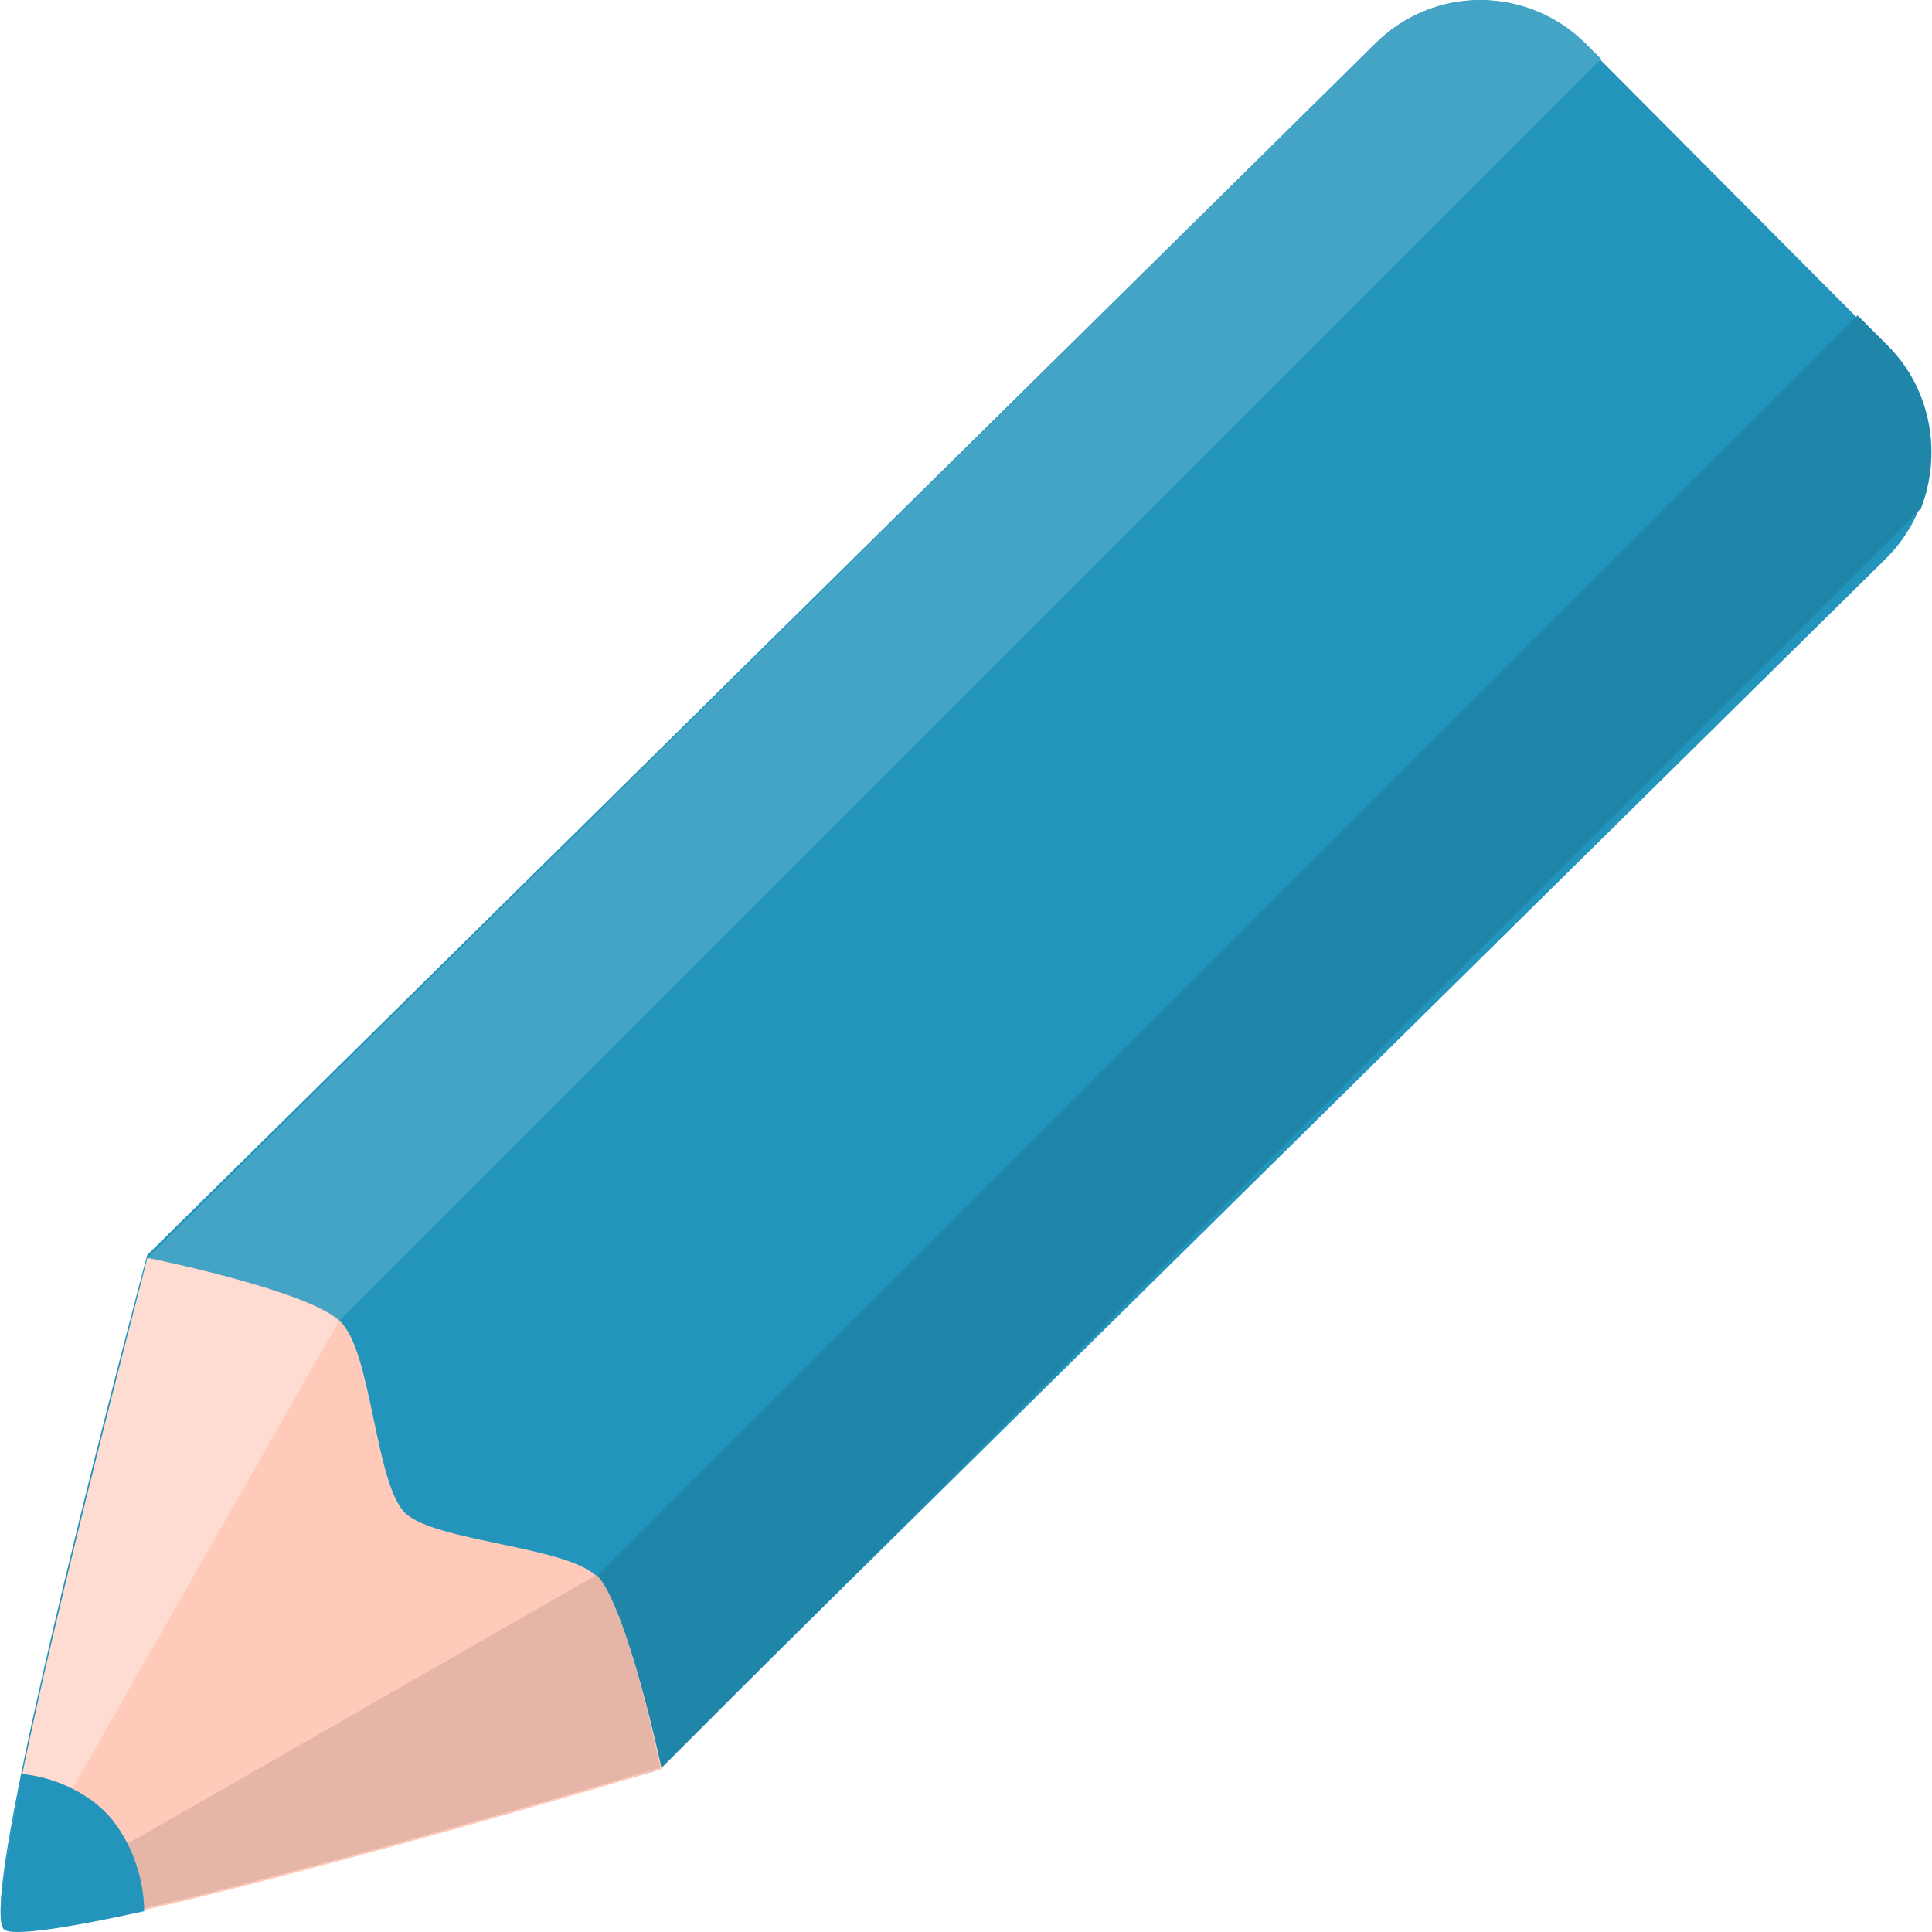
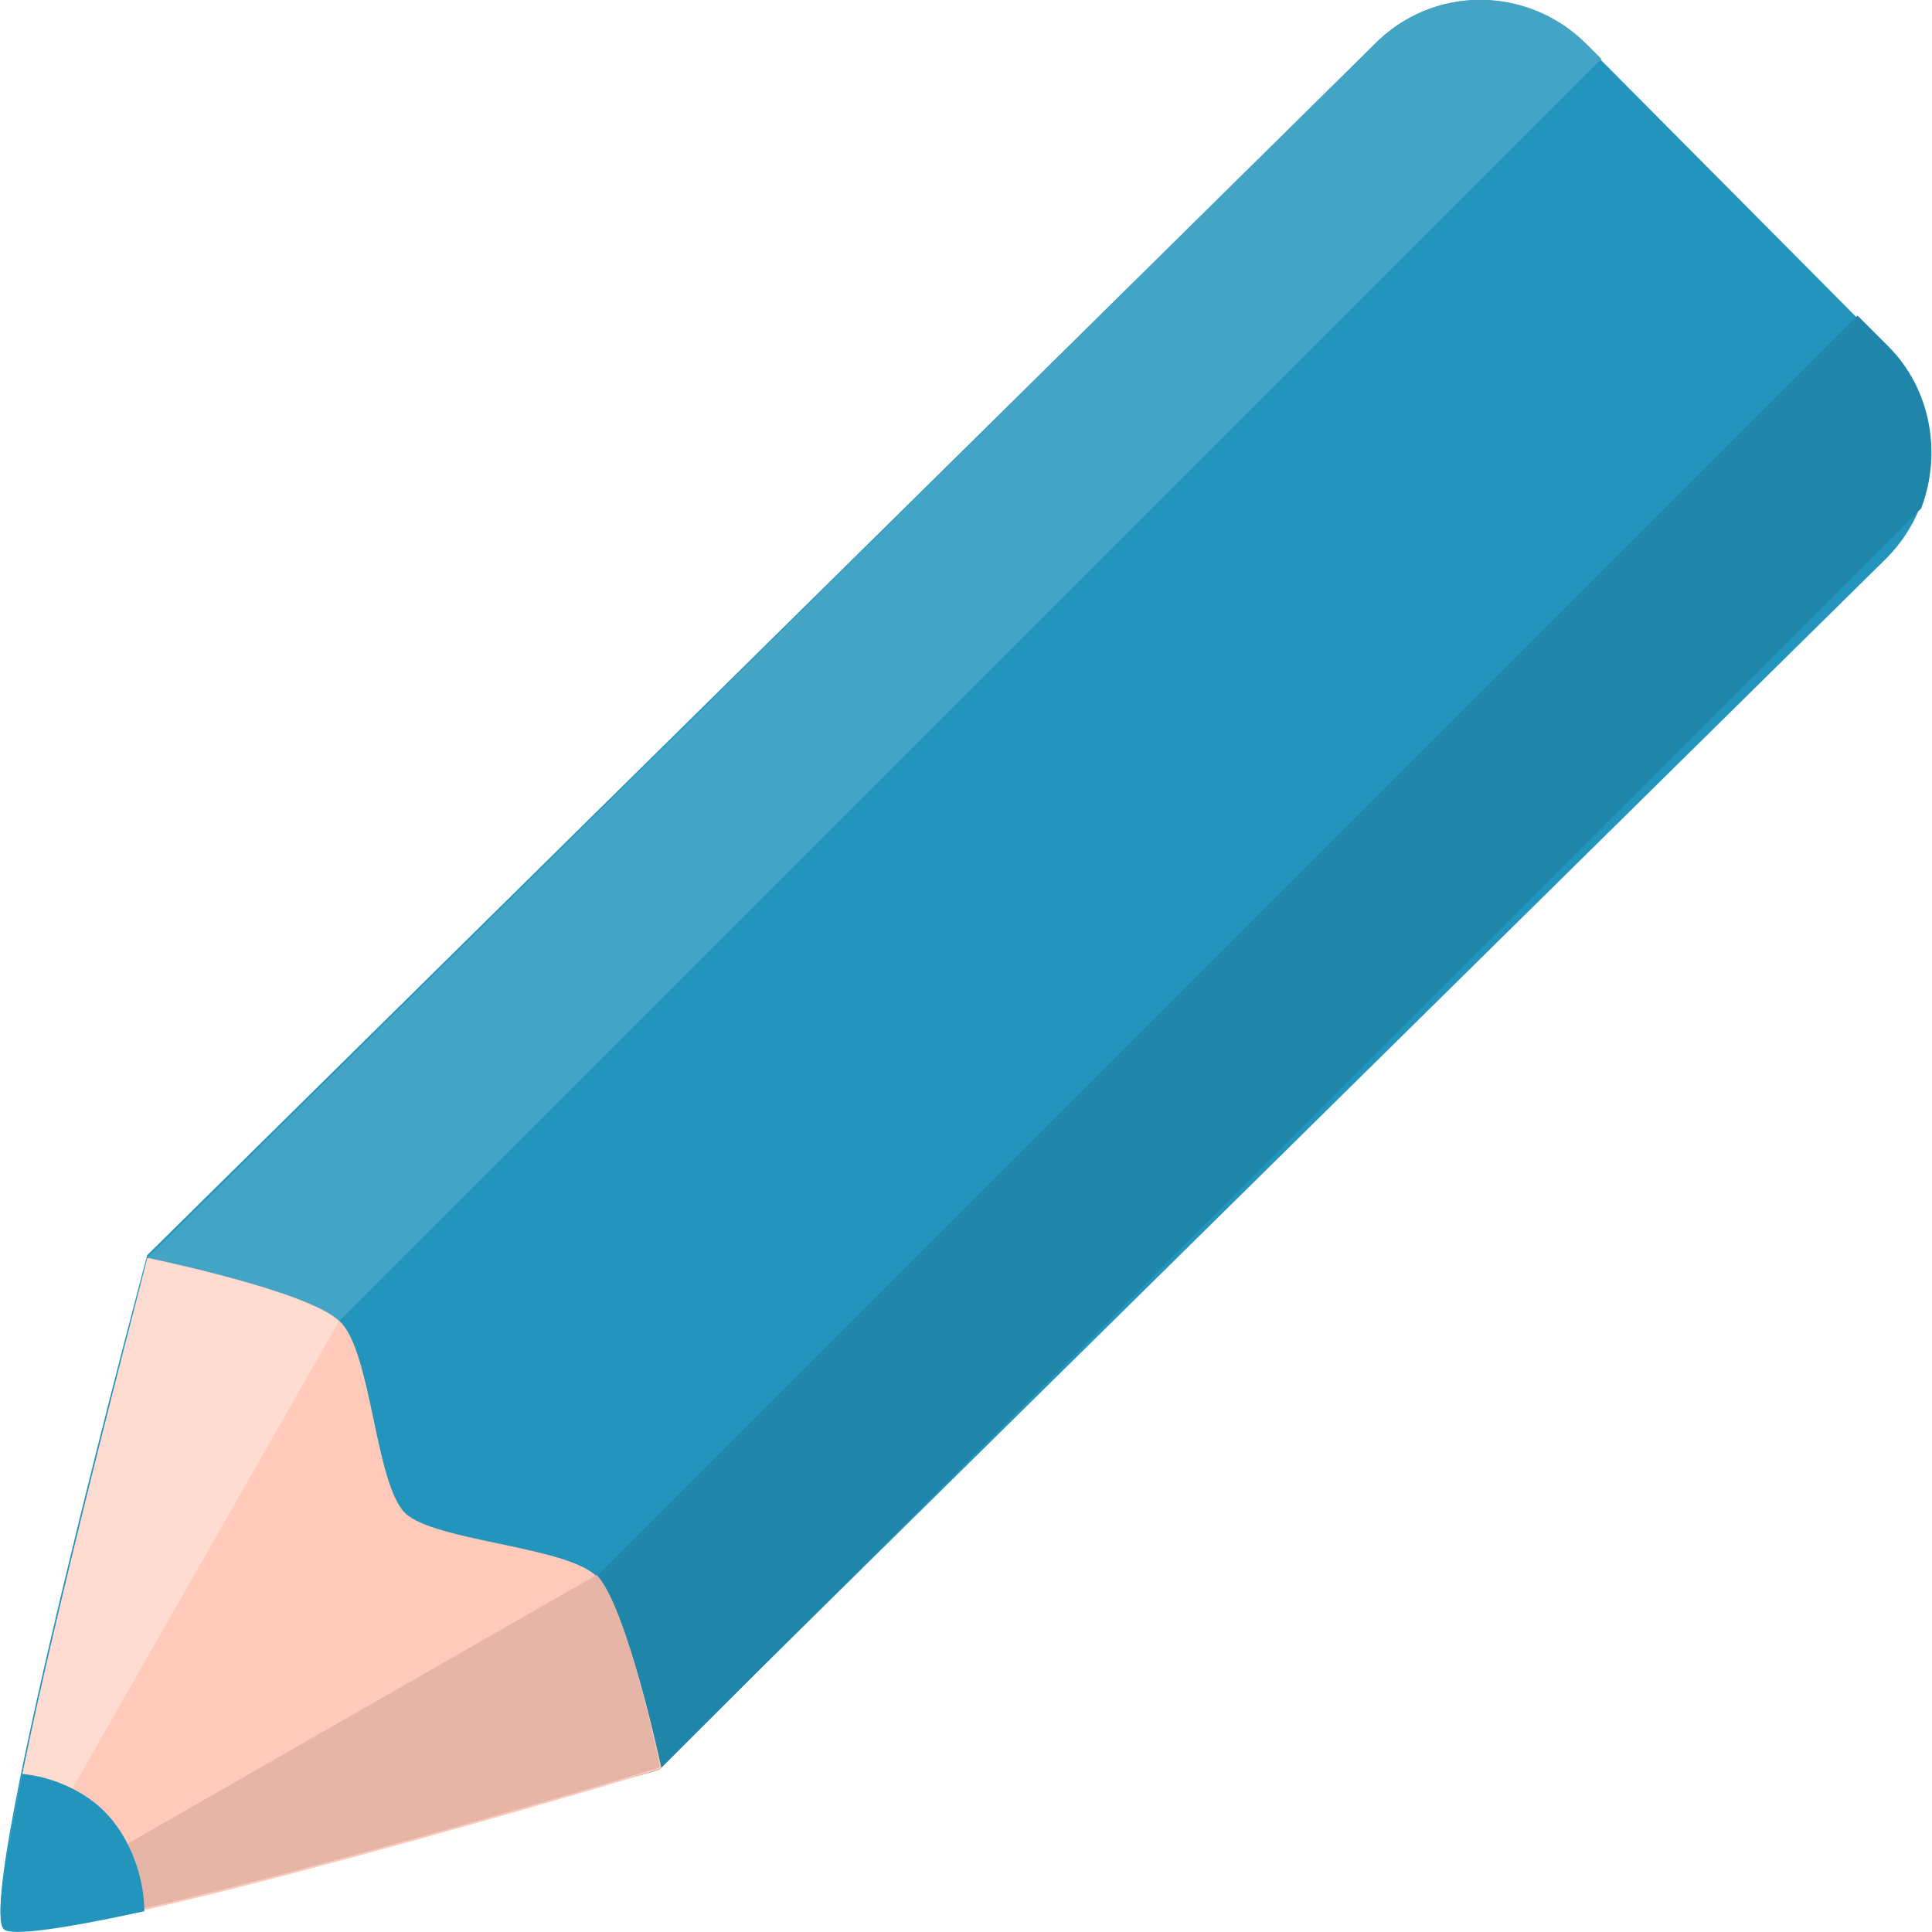
- <svg xmlns="http://www.w3.org/2000/svg" version="1.1" id="Layer_1" x="0px" y="0px" viewBox="0 0 504.48 504.48" style="enable-background:new 0 0 504.48 504.48;" xml:space="preserve">
-   <path style="fill:#2394BC;" d="M492.534,145.772L172.337,461.636c0,0-163.84,48.837-171.323,41.354s37.415-175.261,37.415-175.261  L358.626,11.864c15.36-15.754,40.172-15.754,55.532,0l78.375,78.769C507.894,105.599,507.894,130.412,492.534,145.772z" />
-   <path style="fill:#44A4C6;" d="M66.392,367.113L418.097,15.409l-3.938-3.938c-15.36-15.36-40.172-15.36-55.532,0.394L38.823,328.123  c0,0-0.788,3.151-2.363,8.665L66.392,367.113L66.392,367.113z" />
-   <path style="fill:#1F85A9;" d="M501.592,132.775c5.514-14.178,2.757-31.114-8.665-42.535l-7.877-7.877L133.346,434.067l30.72,30.326  c4.332-1.182,7.089-1.969,8.271-2.363C172.337,462.03,501.592,132.775,501.592,132.775z" />
-   <path style="fill:#FFCABA;" d="M0.62,501.809l2.363,2.363c18.511,2.757,160.689-39.385,169.354-42.142l0.394-0.394  c0,0-9.058-42.535-16.935-50.018c-7.877-7.877-42.142-9.058-50.018-16.542c-7.877-7.877-8.665-42.142-16.935-50.018  c-7.877-7.877-48.049-16.148-50.018-16.542C38.823,328.123-2.531,482.116,0.62,501.809L0.62,501.809z" />
-   <path style="fill:#FFDCD2;" d="M0.226,499.839c2.757-4.726,16.542-29.145,88.222-154.781c-7.877-7.877-48.049-16.148-50.018-16.542  C38.823,328.123-0.168,473.846,0.226,499.839z" />
-   <path style="fill:#E5B5A7;" d="M0.226,500.233v1.182l2.363,2.363c18.511,2.757,160.689-39.385,169.354-42.142l0.394-0.394  c0,0-8.665-42.142-16.542-50.018C25.432,486.055,3.771,498.264,0.226,500.233z" />
-   <path style="fill:#2394BC;" d="M27.402,473.058c-5.12-5.12-13.391-9.058-21.662-9.846c-4.332,22.055-7.089,38.203-4.726,40.566  c1.969,1.969,16.935-0.394,36.628-4.726C37.642,489.206,33.309,478.966,27.402,473.058z" />
-   <g>
- </g>
-   <g>
- </g>
-   <g>
- </g>
-   <g>
- </g>
-   <g>
- </g>
-   <g>
- </g>
-   <g>
- </g>
-   <g>
- </g>
-   <g>
- </g>
-   <g>
- </g>
-   <g>
- </g>
-   <g>
- </g>
-   <g>
- </g>
-   <g>
- </g>
-   <g>
- </g>
+ <svg xmlns="http://www.w3.org/2000/svg" width="16pt" height="16pt" viewBox="0 0 16 16" version="1.1">
+   <g id="surface1">
+     <path style=" stroke:none;fill-rule:nonzero;fill:rgb(13.725%,58.039%,73.725%);fill-opacity:1;" d="M 15.621 4.625 L 5.465 14.641 C 5.465 14.641 0.27 16.191 0.031 15.953 C -0.207 15.715 1.219 10.395 1.219 10.395 L 11.375 0.375 C 11.859 -0.125 12.648 -0.125 13.137 0.375 L 15.621 2.875 C 16.109 3.348 16.109 4.137 15.621 4.625 Z M 15.621 4.625 " />
+     <path style=" stroke:none;fill-rule:nonzero;fill:rgb(26.667%,64.314%,77.647%);fill-opacity:1;" d="M 2.105 11.645 L 13.262 0.488 L 13.137 0.363 C 12.648 -0.125 11.859 -0.125 11.375 0.375 L 1.23 10.406 C 1.23 10.406 1.207 10.508 1.156 10.68 Z M 2.105 11.645 " />
+     <path style=" stroke:none;fill-rule:nonzero;fill:rgb(12.157%,52.157%,66.275%);fill-opacity:1;" d="M 15.91 4.211 C 16.082 3.762 15.996 3.223 15.633 2.863 L 15.383 2.613 L 4.23 13.766 L 5.203 14.73 C 5.34 14.691 5.43 14.668 5.465 14.652 C 5.465 14.652 15.91 4.211 15.91 4.211 Z M 15.91 4.211 " />
+     <path style=" stroke:none;fill-rule:nonzero;fill:rgb(100%,79.216%,72.941%);fill-opacity:1;" d="M 0.02 15.914 L 0.094 15.988 C 0.684 16.078 5.191 14.742 5.465 14.652 L 5.477 14.641 C 5.477 14.641 5.191 13.293 4.941 13.055 C 4.691 12.805 3.605 12.766 3.355 12.531 C 3.105 12.281 3.078 11.195 2.816 10.945 C 2.566 10.695 1.293 10.434 1.23 10.418 C 1.23 10.406 -0.082 15.289 0.02 15.914 Z M 0.02 15.914 " />
+     <path style=" stroke:none;fill-rule:nonzero;fill:rgb(100%,86.275%,82.353%);fill-opacity:1;" d="M 0.008 15.852 C 0.094 15.703 0.531 14.93 2.805 10.945 C 2.555 10.695 1.281 10.434 1.219 10.418 C 1.23 10.406 -0.004 15.027 0.008 15.852 Z M 0.008 15.852 " />
+     <path style=" stroke:none;fill-rule:nonzero;fill:rgb(89.804%,70.98%,65.49%);fill-opacity:1;" d="M 0.008 15.867 L 0.008 15.902 L 0.082 15.977 C 0.668 16.066 5.18 14.73 5.453 14.641 L 5.465 14.629 C 5.465 14.629 5.191 13.293 4.941 13.043 C 0.805 15.414 0.121 15.805 0.008 15.867 Z M 0.008 15.867 " />
+     <path style=" stroke:none;fill-rule:nonzero;fill:rgb(13.725%,58.039%,73.725%);fill-opacity:1;" d="M 0.867 15.004 C 0.707 14.84 0.445 14.715 0.184 14.691 C 0.043 15.391 -0.043 15.902 0.031 15.977 C 0.094 16.039 0.57 15.965 1.195 15.828 C 1.195 15.516 1.055 15.191 0.867 15.004 Z M 0.867 15.004 " />
+   </g>
</svg>
